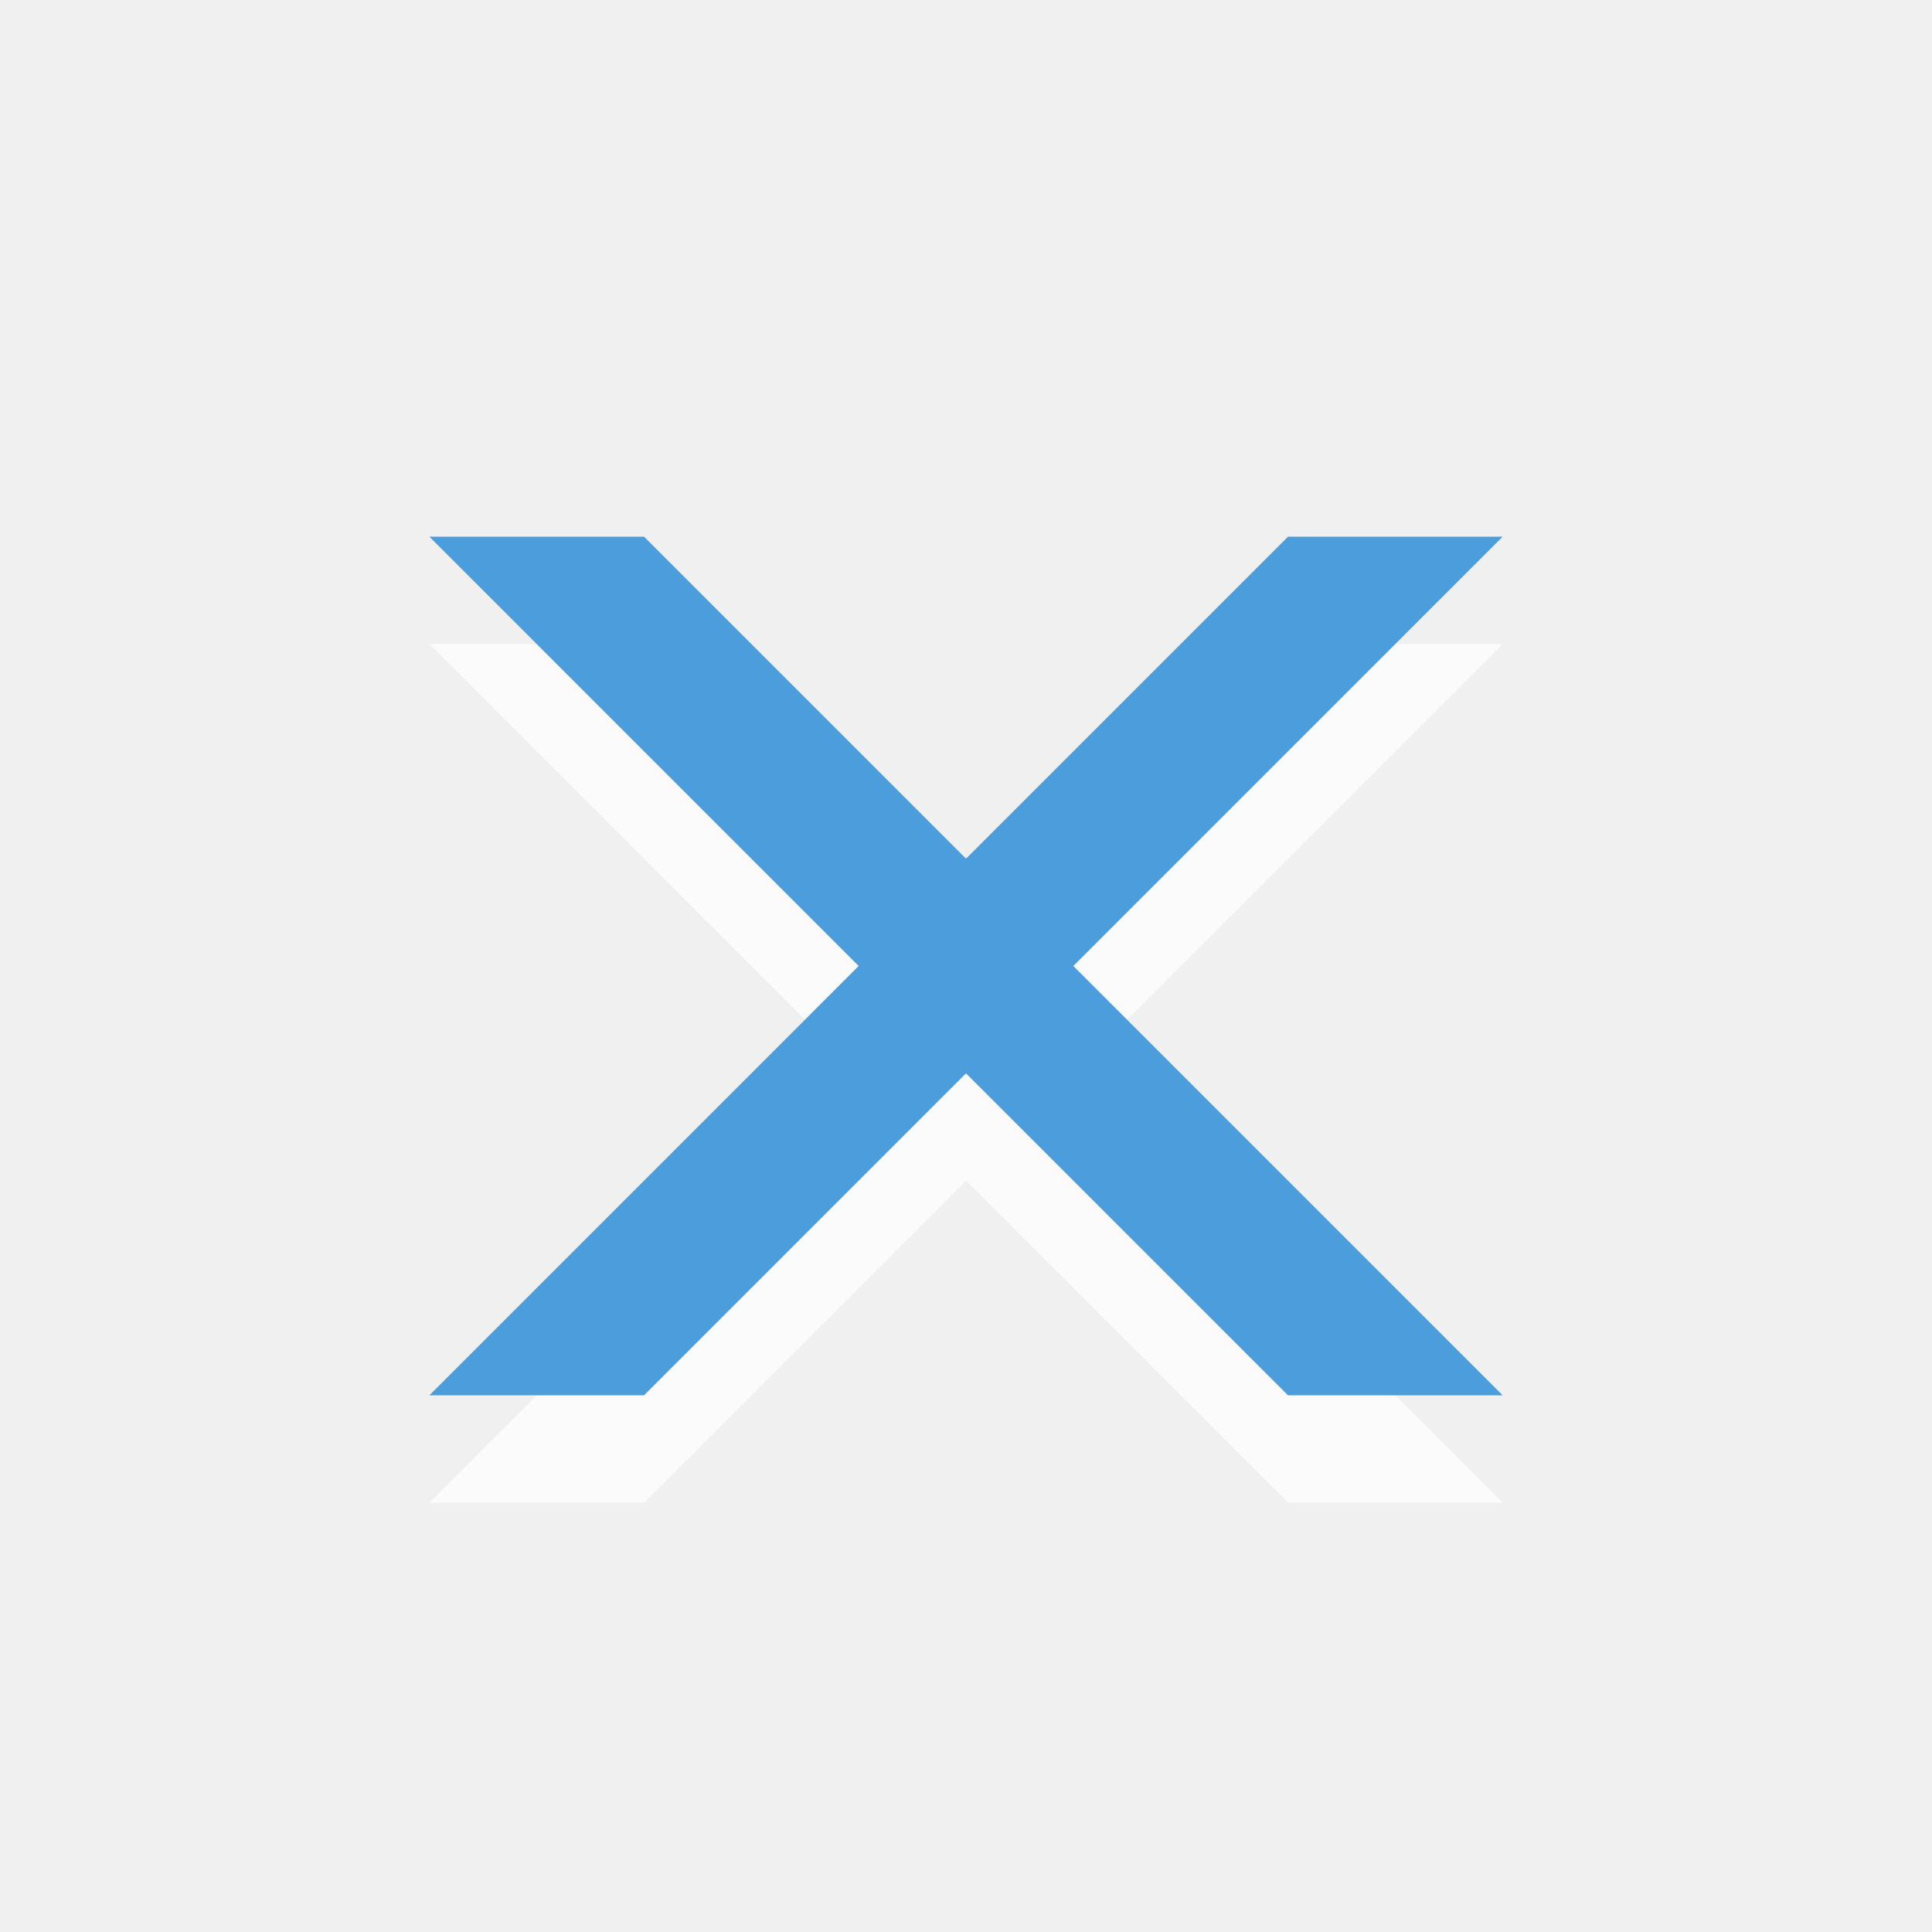
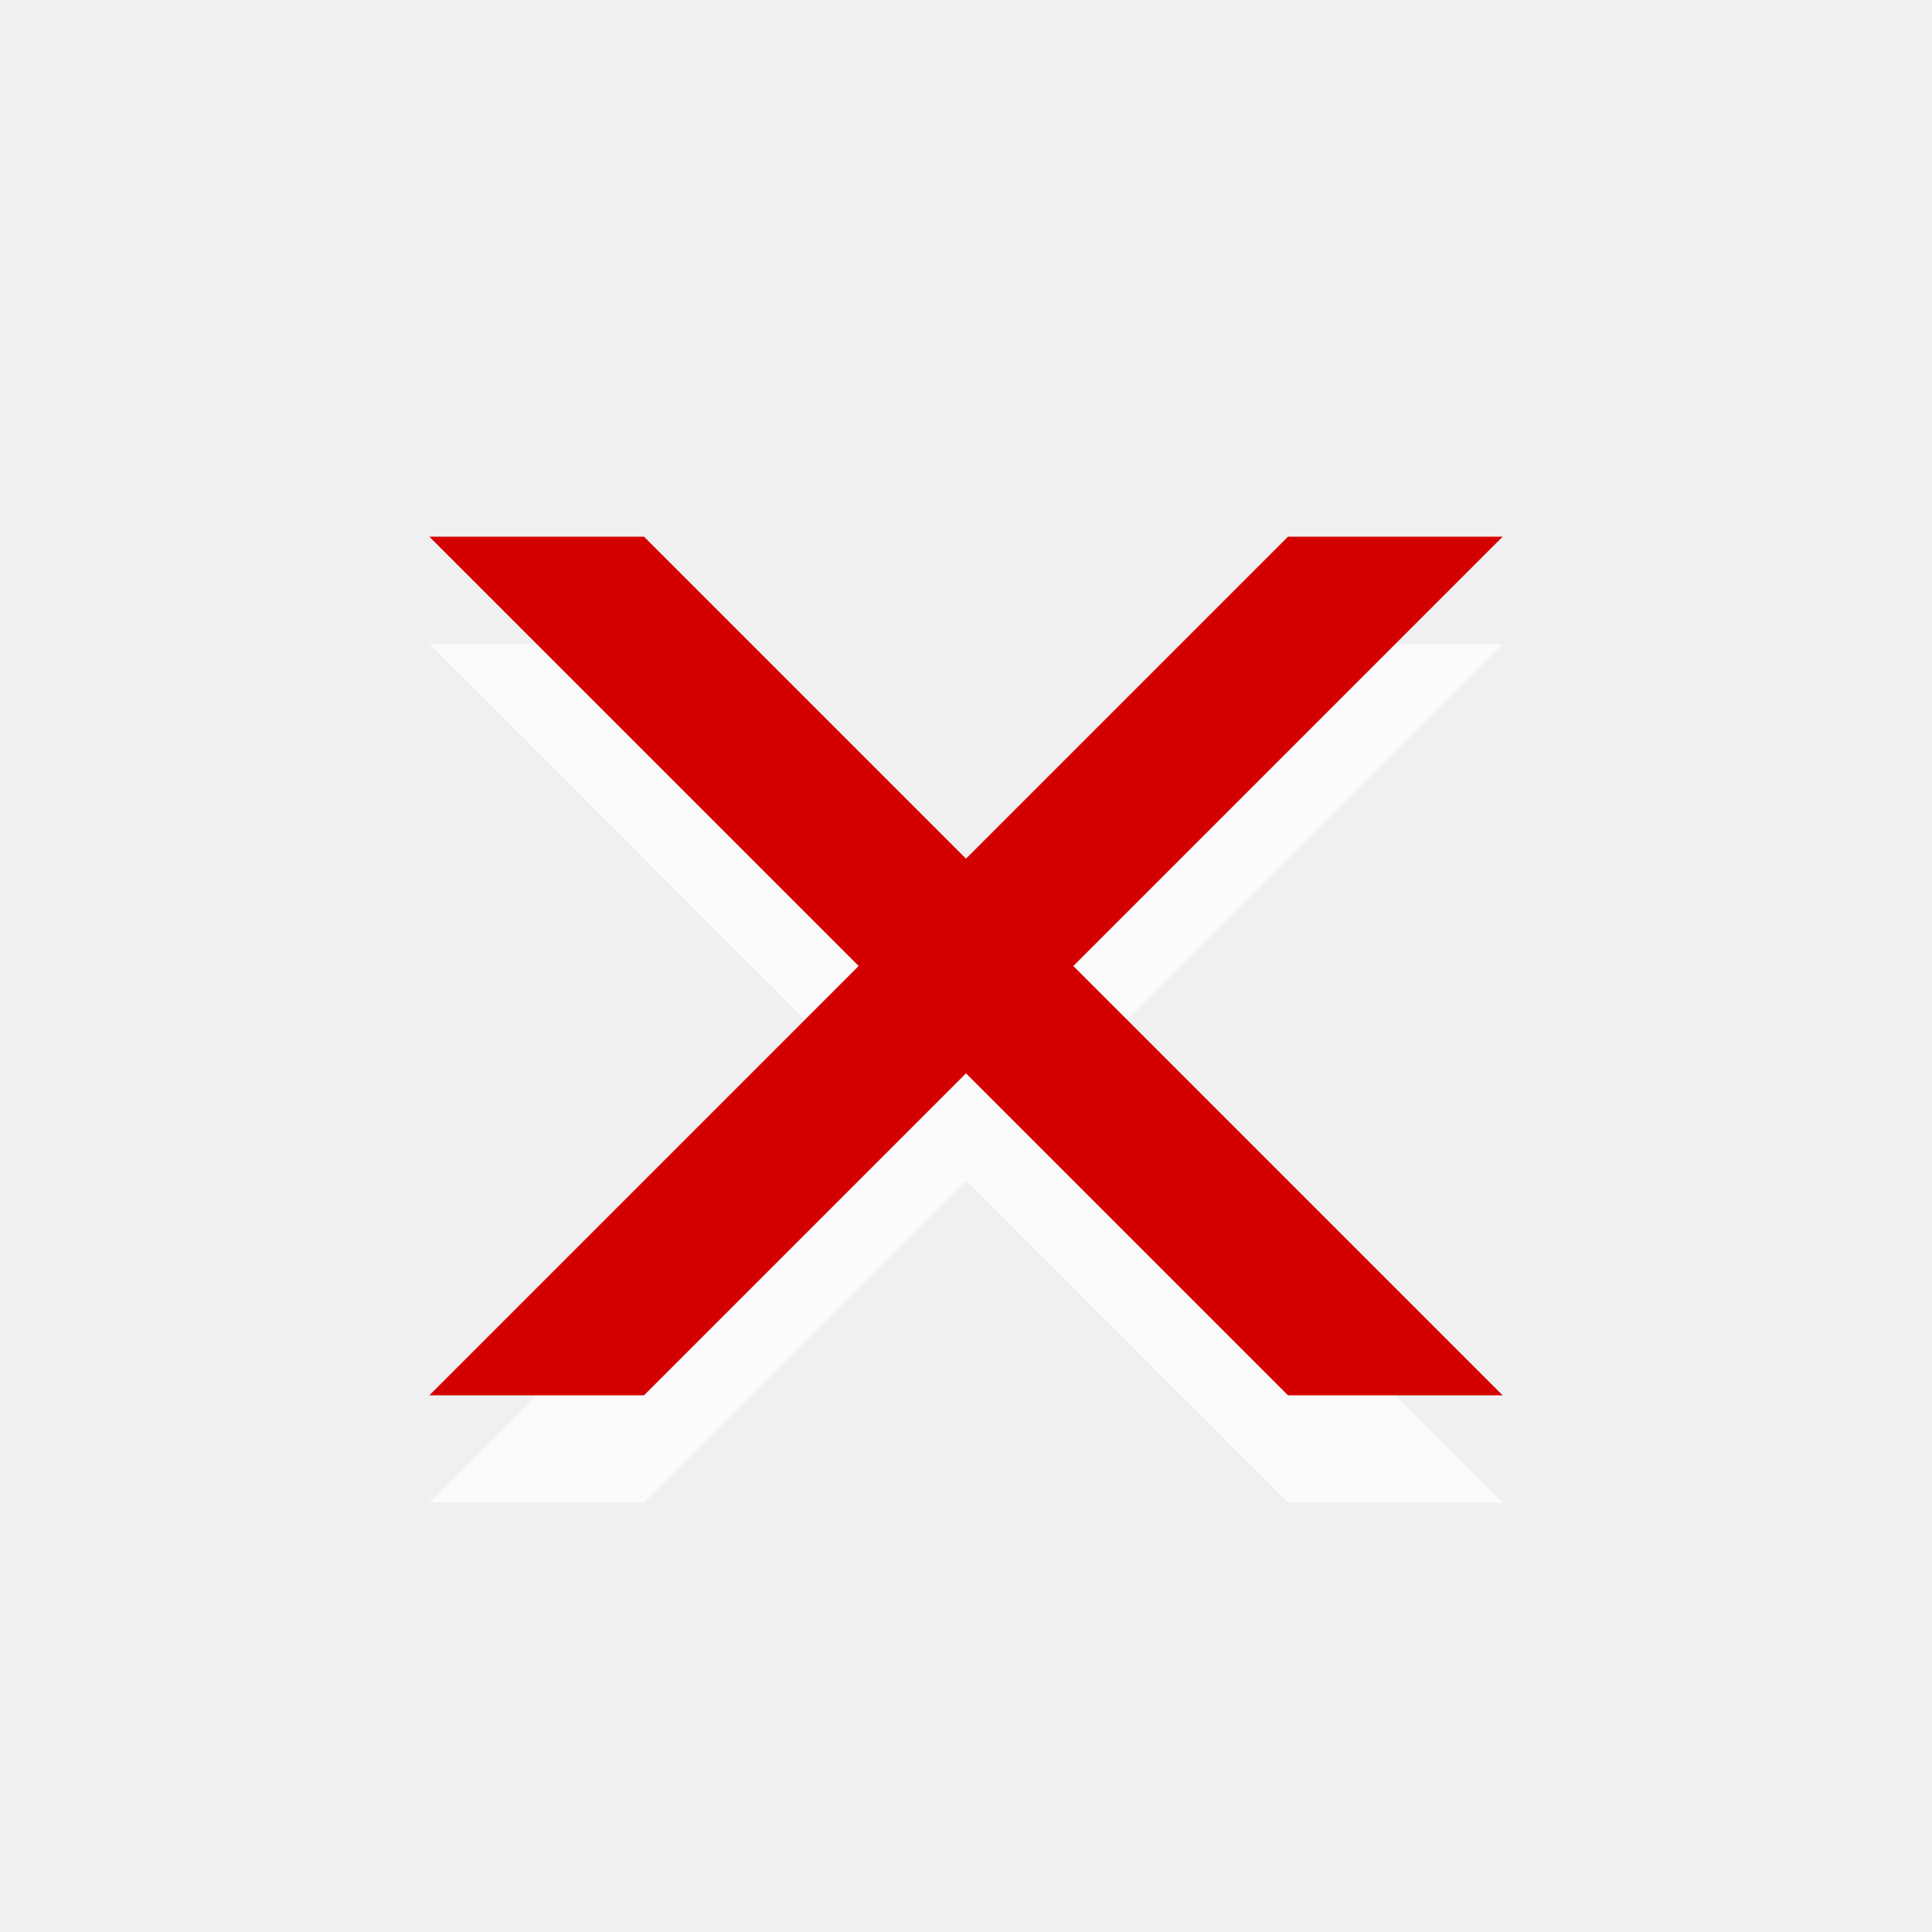
<svg xmlns="http://www.w3.org/2000/svg" width="18" height="18" id="svg3859" version="1.1">
  <defs id="defs3861" />
  <g id="layer1" transform="translate(0,2)">
-     <g id="g4421">
+     <g id="g3774">
      <path id="path3034" d="m 4,4 4,4 -4,4 2,0 3,-3 3,3 2,0 L 10,8 14,4 12,4 9,7 6,4 4,4 z" style="fill:#ffffff;fill-opacity:0.72;stroke:none" />
-       <path style="fill:#4b9ddb;fill-opacity:1;stroke:none" d="m 4,3 4,4 -4,4 2,0 3,-3 3,3 2,0 L 10,7 14,3 12,3 9,6 6,3 4,3 z" id="path3036" />
+       <path style="fill:#d40000;fill-opacity:1;stroke:none" d="m 4,3 4,4 -4,4 2,0 3,-3 3,3 2,0 L 10,7 14,3 12,3 9,6 6,3 4,3 z" id="path3036" />
    </g>
  </g>
</svg>
